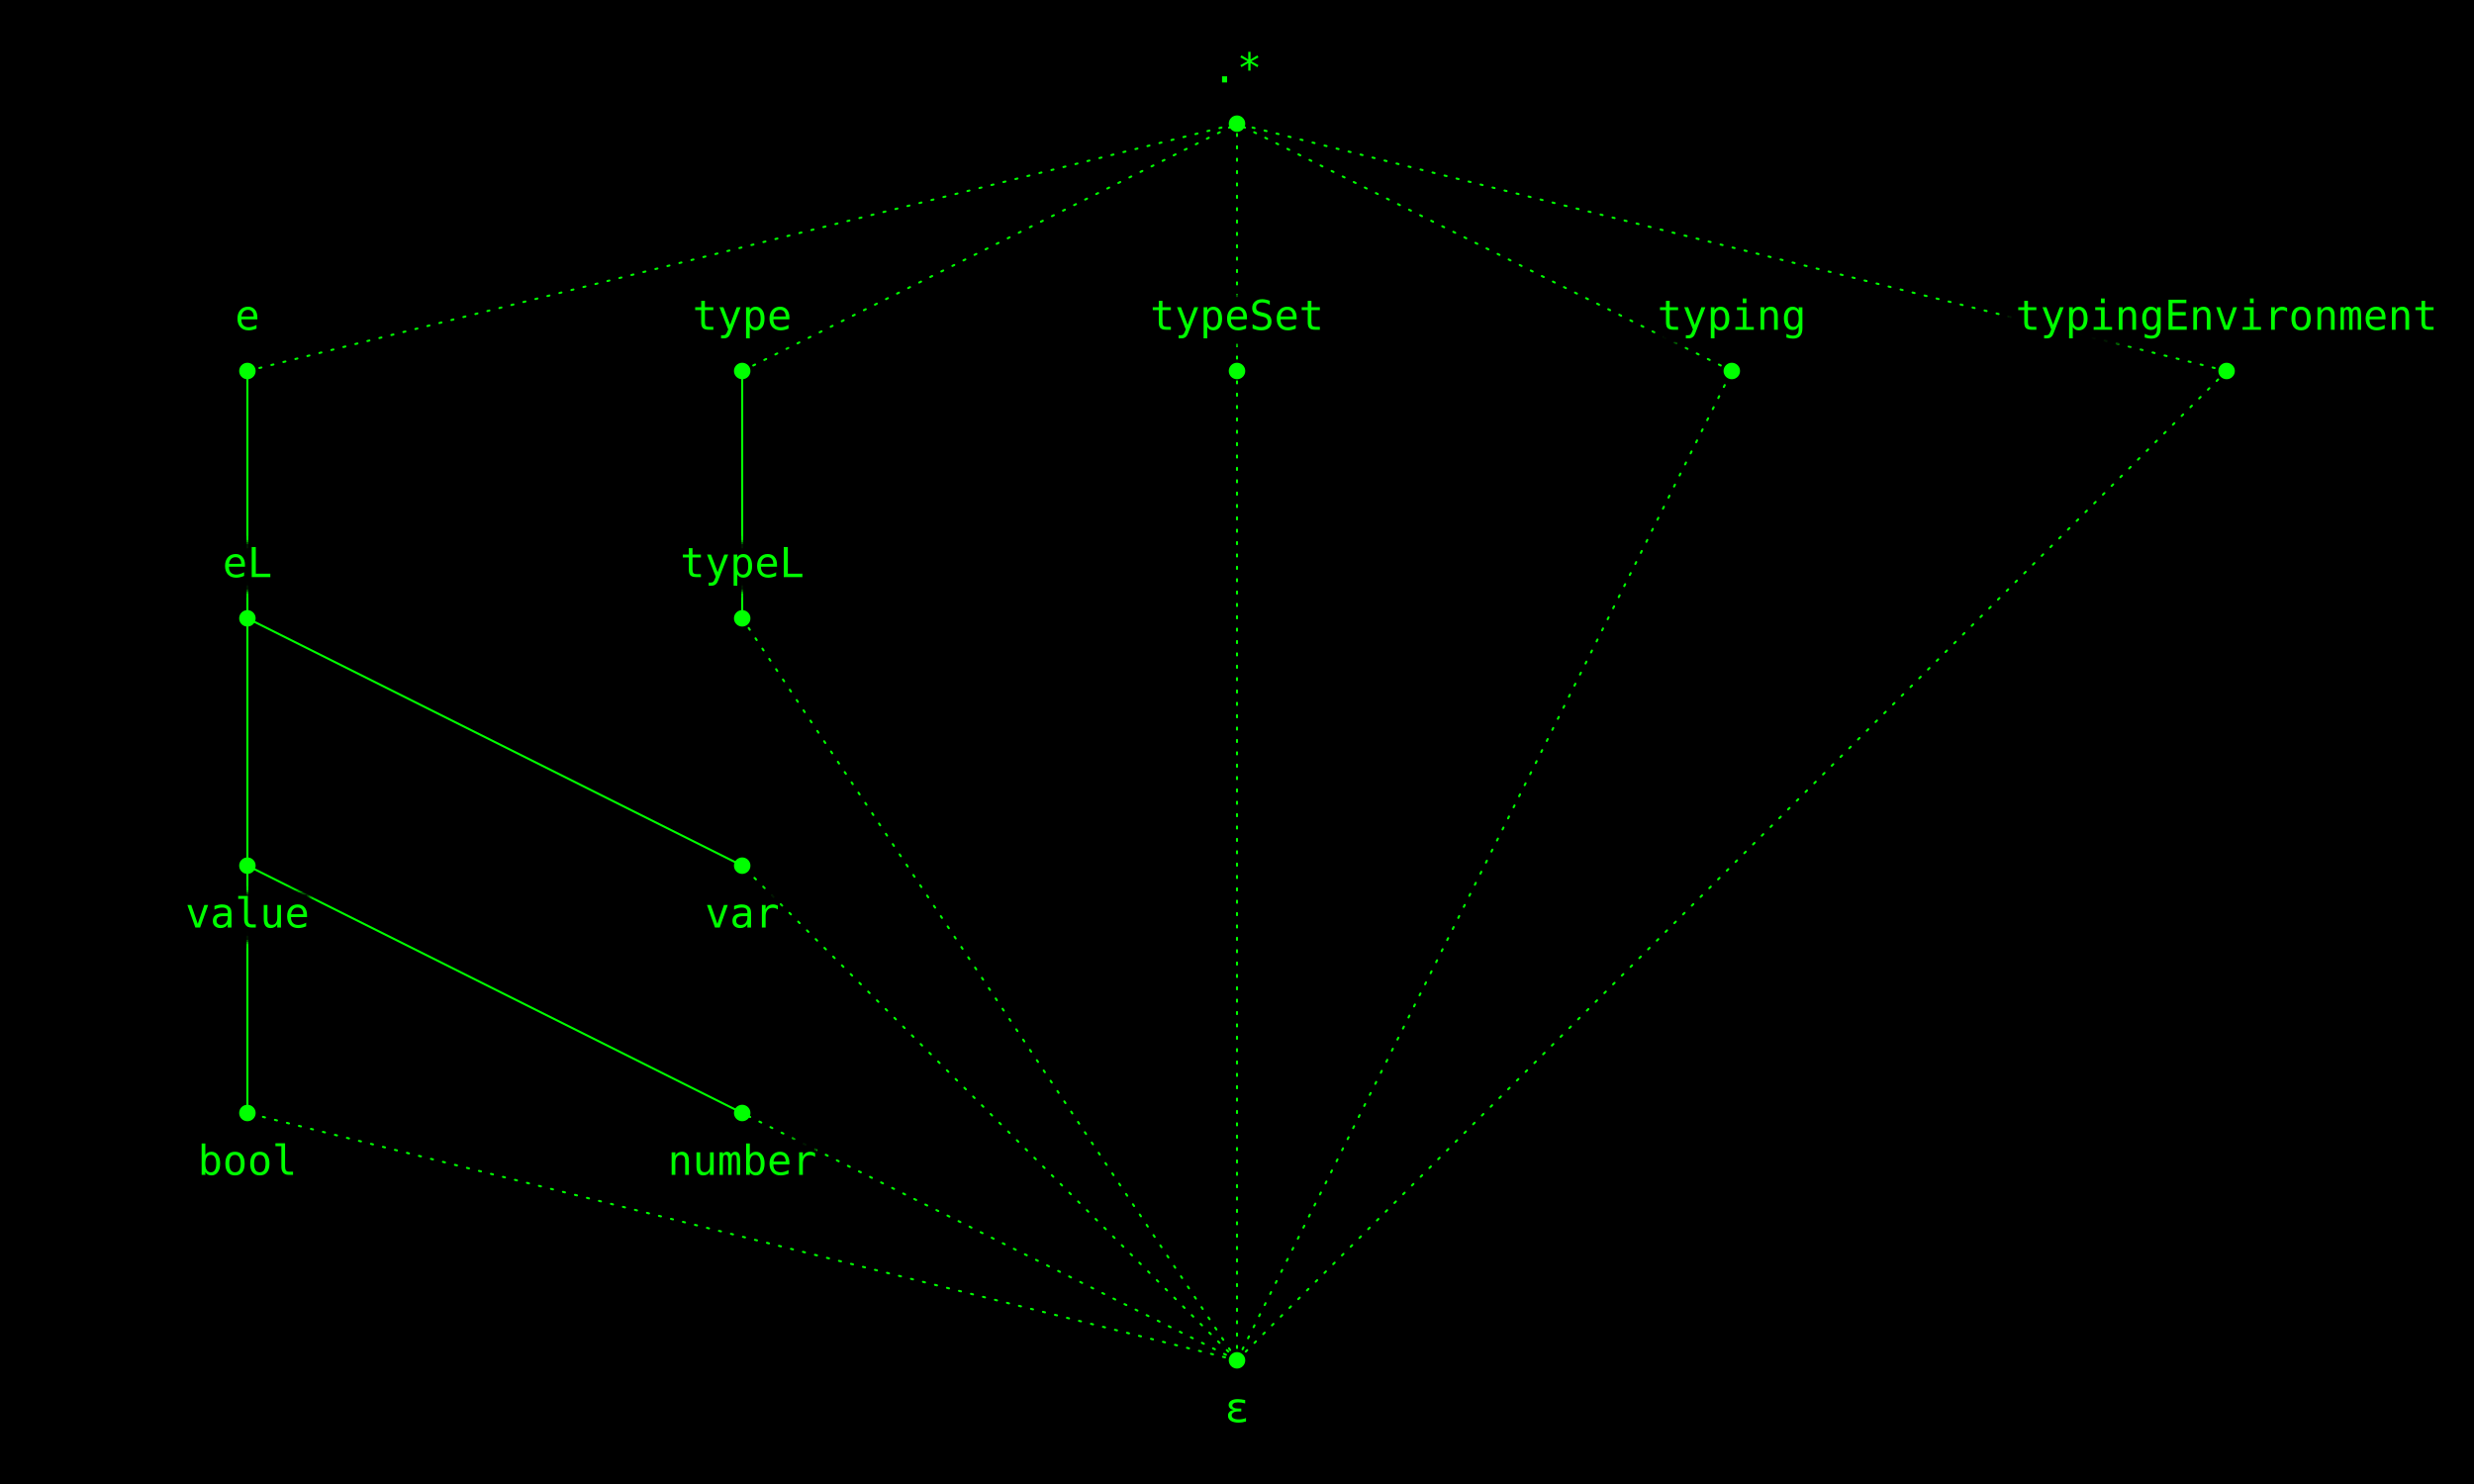
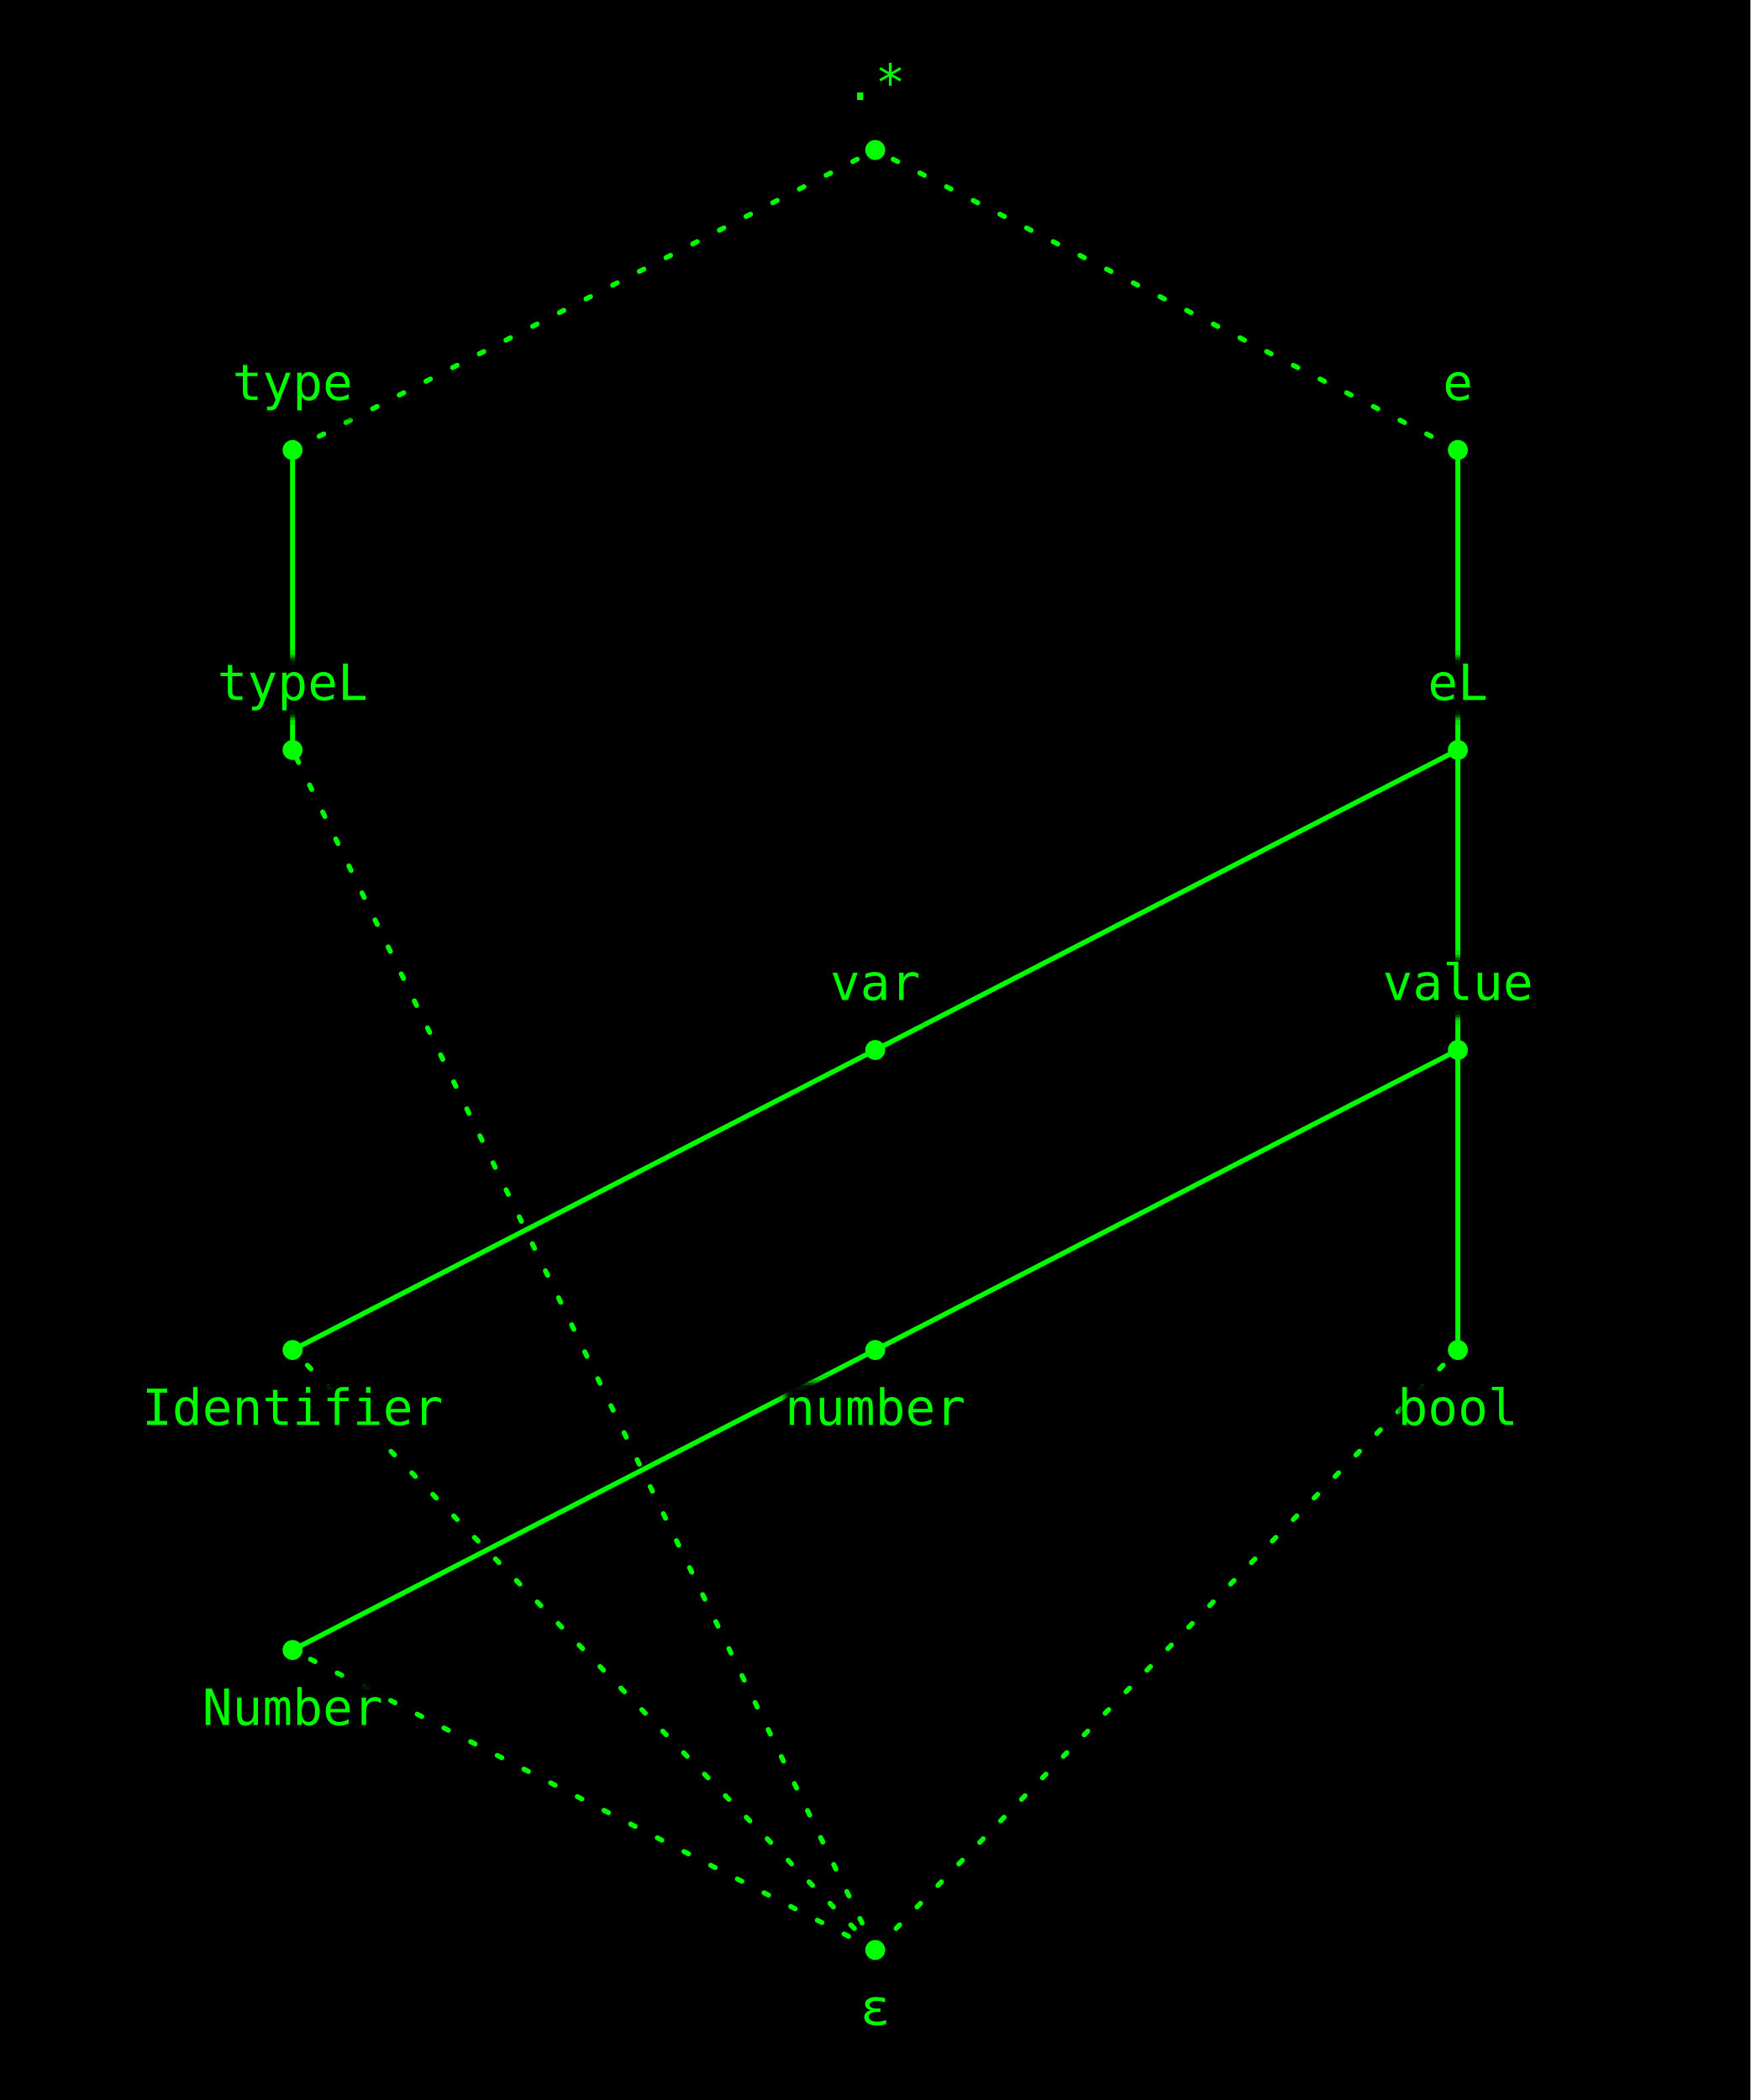
- <svg xmlns="http://www.w3.org/2000/svg" version="1.1" width="1200" height="720" viewBox="0 0 1200 720">
-   <rect width="1200" height="720" fill="#000000" />
-   <path d="M 120 540 , 120 420" stroke="#00ff00" stroke-width="1" stroke-linecap="round" />
-   <path d="M 120 300 , 120 180" stroke="#00ff00" stroke-width="1" stroke-linecap="round" />
-   <path d="M 360 540 , 120 420" stroke="#00ff00" stroke-width="1" stroke-linecap="round" />
-   <path d="M 360 300 , 360 180" stroke="#00ff00" stroke-width="1" stroke-linecap="round" />
-   <path d="M 120 420 , 120 300" stroke="#00ff00" stroke-width="1" stroke-linecap="round" />
-   <path d="M 360 420 , 120 300" stroke="#00ff00" stroke-width="1" stroke-linecap="round" />
-   <path d="M 120 180 , 600 60" stroke="#00ff00" stroke-width="1" stroke-linecap="round" stroke-dasharray="1 , 5" />
-   <path d="M 360 180 , 600 60" stroke="#00ff00" stroke-width="1" stroke-linecap="round" stroke-dasharray="1 , 5" />
-   <path d="M 600 180 , 600 60" stroke="#00ff00" stroke-width="1" stroke-linecap="round" stroke-dasharray="1 , 5" />
-   <path d="M 840 180 , 600 60" stroke="#00ff00" stroke-width="1" stroke-linecap="round" stroke-dasharray="1 , 5" />
-   <path d="M 1080 180 , 600 60" stroke="#00ff00" stroke-width="1" stroke-linecap="round" stroke-dasharray="1 , 5" />
-   <path d="M 600 660 , 120 540" stroke="#00ff00" stroke-width="1" stroke-linecap="round" stroke-dasharray="1 , 5" />
-   <path d="M 600 660 , 360 540" stroke="#00ff00" stroke-width="1" stroke-linecap="round" stroke-dasharray="1 , 5" />
-   <path d="M 600 660 , 360 300" stroke="#00ff00" stroke-width="1" stroke-linecap="round" stroke-dasharray="1 , 5" />
-   <path d="M 600 660 , 600 180" stroke="#00ff00" stroke-width="1" stroke-linecap="round" stroke-dasharray="1 , 5" />
-   <path d="M 600 660 , 840 180" stroke="#00ff00" stroke-width="1" stroke-linecap="round" stroke-dasharray="1 , 5" />
-   <path d="M 600 660 , 1080 180" stroke="#00ff00" stroke-width="1" stroke-linecap="round" stroke-dasharray="1 , 5" />
-   <path d="M 600 660 , 360 420" stroke="#00ff00" stroke-width="1" stroke-linecap="round" stroke-dasharray="1 , 5" />
-   <rect x="602" y="678" width="-3" height="14" fill="#000000" fill-opacity="1.0" />
-   <rect x="600" y="676" width="1" height="18" fill="#000000" fill-opacity="0.9" />
-   <rect x="598" y="674" width="5" height="22" fill="#000000" fill-opacity="0.75" />
-   <rect x="597" y="673" width="7" height="24" fill="#000000" fill-opacity="0.5" />
-   <rect x="596" y="672" width="9" height="26" fill="#000000" fill-opacity="0.25" />
-   <rect x="594" y="670" width="13" height="30" fill="#000000" fill-opacity="0.1" />
-   <text x="600" y="690" font-size="20" text-anchor="middle" font-family="mono" fill="#00ff00">ɛ</text>
-   <circle r="4" cx="600" cy="660" fill="#00ff00" />
-   <rect x="102" y="558" width="36" height="14" fill="#000000" fill-opacity="1.0" />
-   <rect x="100" y="556" width="40" height="18" fill="#000000" fill-opacity="0.9" />
-   <rect x="98" y="554" width="44" height="22" fill="#000000" fill-opacity="0.75" />
-   <rect x="97" y="553" width="46" height="24" fill="#000000" fill-opacity="0.5" />
-   <rect x="96" y="552" width="48" height="26" fill="#000000" fill-opacity="0.25" />
-   <rect x="94" y="550" width="52" height="30" fill="#000000" fill-opacity="0.1" />
-   <text x="120" y="570" font-size="20" text-anchor="middle" font-family="mono" fill="#00ff00">bool</text>
-   <circle r="4" cx="120" cy="540" fill="#00ff00" />
-   <rect x="329" y="558" width="62" height="14" fill="#000000" fill-opacity="1.0" />
-   <rect x="327" y="556" width="66" height="18" fill="#000000" fill-opacity="0.9" />
-   <rect x="325" y="554" width="70" height="22" fill="#000000" fill-opacity="0.75" />
-   <rect x="324" y="553" width="72" height="24" fill="#000000" fill-opacity="0.5" />
-   <rect x="323" y="552" width="74" height="26" fill="#000000" fill-opacity="0.25" />
-   <rect x="321" y="550" width="78" height="30" fill="#000000" fill-opacity="0.1" />
-   <text x="360" y="570" font-size="20" text-anchor="middle" font-family="mono" fill="#00ff00">number</text>
-   <circle r="4" cx="360" cy="540" fill="#00ff00" />
-   <rect x="96" y="438" width="49" height="14" fill="#000000" fill-opacity="1.0" />
-   <rect x="94" y="436" width="53" height="18" fill="#000000" fill-opacity="0.9" />
-   <rect x="92" y="434" width="57" height="22" fill="#000000" fill-opacity="0.75" />
-   <rect x="91" y="433" width="59" height="24" fill="#000000" fill-opacity="0.5" />
-   <rect x="90" y="432" width="61" height="26" fill="#000000" fill-opacity="0.25" />
-   <rect x="88" y="430" width="65" height="30" fill="#000000" fill-opacity="0.1" />
-   <text x="120" y="450" font-size="20" text-anchor="middle" font-family="mono" fill="#00ff00">value</text>
-   <circle r="4" cx="120" cy="420" fill="#00ff00" />
-   <rect x="349" y="438" width="23" height="14" fill="#000000" fill-opacity="1.0" />
-   <rect x="347" y="436" width="27" height="18" fill="#000000" fill-opacity="0.9" />
-   <rect x="345" y="434" width="31" height="22" fill="#000000" fill-opacity="0.75" />
-   <rect x="344" y="433" width="33" height="24" fill="#000000" fill-opacity="0.5" />
-   <rect x="343" y="432" width="35" height="26" fill="#000000" fill-opacity="0.25" />
-   <rect x="341" y="430" width="39" height="30" fill="#000000" fill-opacity="0.1" />
-   <text x="360" y="450" font-size="20" text-anchor="middle" font-family="mono" fill="#00ff00">var</text>
-   <circle r="4" cx="360" cy="420" fill="#00ff00" />
-   <rect x="115" y="268" width="10" height="14" fill="#000000" fill-opacity="1.0" />
-   <rect x="113" y="266" width="14" height="18" fill="#000000" fill-opacity="0.9" />
-   <rect x="111" y="264" width="18" height="22" fill="#000000" fill-opacity="0.75" />
-   <rect x="110" y="263" width="20" height="24" fill="#000000" fill-opacity="0.5" />
-   <rect x="109" y="262" width="22" height="26" fill="#000000" fill-opacity="0.25" />
-   <rect x="107" y="260" width="26" height="30" fill="#000000" fill-opacity="0.1" />
-   <text x="120" y="280" font-size="20" text-anchor="middle" font-family="mono" fill="#00ff00">eL</text>
-   <circle r="4" cx="120" cy="300" fill="#00ff00" />
-   <rect x="336" y="268" width="49" height="14" fill="#000000" fill-opacity="1.0" />
-   <rect x="334" y="266" width="53" height="18" fill="#000000" fill-opacity="0.9" />
-   <rect x="332" y="264" width="57" height="22" fill="#000000" fill-opacity="0.75" />
-   <rect x="331" y="263" width="59" height="24" fill="#000000" fill-opacity="0.5" />
-   <rect x="330" y="262" width="61" height="26" fill="#000000" fill-opacity="0.25" />
-   <rect x="328" y="260" width="65" height="30" fill="#000000" fill-opacity="0.1" />
-   <text x="360" y="280" font-size="20" text-anchor="middle" font-family="mono" fill="#00ff00">typeL</text>
-   <circle r="4" cx="360" cy="300" fill="#00ff00" />
-   <rect x="122" y="148" width="-3" height="14" fill="#000000" fill-opacity="1.0" />
-   <rect x="120" y="146" width="1" height="18" fill="#000000" fill-opacity="0.9" />
-   <rect x="118" y="144" width="5" height="22" fill="#000000" fill-opacity="0.75" />
-   <rect x="117" y="143" width="7" height="24" fill="#000000" fill-opacity="0.5" />
-   <rect x="116" y="142" width="9" height="26" fill="#000000" fill-opacity="0.25" />
-   <rect x="114" y="140" width="13" height="30" fill="#000000" fill-opacity="0.1" />
-   <text x="120" y="160" font-size="20" text-anchor="middle" font-family="mono" fill="#00ff00">e</text>
-   <circle r="4" cx="120" cy="180" fill="#00ff00" />
-   <rect x="342" y="148" width="36" height="14" fill="#000000" fill-opacity="1.0" />
-   <rect x="340" y="146" width="40" height="18" fill="#000000" fill-opacity="0.9" />
-   <rect x="338" y="144" width="44" height="22" fill="#000000" fill-opacity="0.75" />
-   <rect x="337" y="143" width="46" height="24" fill="#000000" fill-opacity="0.5" />
-   <rect x="336" y="142" width="48" height="26" fill="#000000" fill-opacity="0.25" />
-   <rect x="334" y="140" width="52" height="30" fill="#000000" fill-opacity="0.1" />
-   <text x="360" y="160" font-size="20" text-anchor="middle" font-family="mono" fill="#00ff00">type</text>
-   <circle r="4" cx="360" cy="180" fill="#00ff00" />
-   <rect x="563" y="148" width="75" height="14" fill="#000000" fill-opacity="1.0" />
-   <rect x="561" y="146" width="79" height="18" fill="#000000" fill-opacity="0.9" />
-   <rect x="559" y="144" width="83" height="22" fill="#000000" fill-opacity="0.75" />
-   <rect x="558" y="143" width="85" height="24" fill="#000000" fill-opacity="0.5" />
-   <rect x="557" y="142" width="87" height="26" fill="#000000" fill-opacity="0.25" />
-   <rect x="555" y="140" width="91" height="30" fill="#000000" fill-opacity="0.1" />
-   <text x="600" y="160" font-size="20" text-anchor="middle" font-family="mono" fill="#00ff00">typeSet</text>
-   <circle r="4" cx="600" cy="180" fill="#00ff00" />
-   <rect x="809" y="148" width="62" height="14" fill="#000000" fill-opacity="1.0" />
-   <rect x="807" y="146" width="66" height="18" fill="#000000" fill-opacity="0.9" />
-   <rect x="805" y="144" width="70" height="22" fill="#000000" fill-opacity="0.75" />
-   <rect x="804" y="143" width="72" height="24" fill="#000000" fill-opacity="0.5" />
-   <rect x="803" y="142" width="74" height="26" fill="#000000" fill-opacity="0.25" />
-   <rect x="801" y="140" width="78" height="30" fill="#000000" fill-opacity="0.1" />
-   <text x="840" y="160" font-size="20" text-anchor="middle" font-family="mono" fill="#00ff00">typing</text>
-   <circle r="4" cx="840" cy="180" fill="#00ff00" />
-   <rect x="978" y="148" width="205" height="14" fill="#000000" fill-opacity="1.0" />
-   <rect x="976" y="146" width="209" height="18" fill="#000000" fill-opacity="0.9" />
-   <rect x="974" y="144" width="213" height="22" fill="#000000" fill-opacity="0.75" />
-   <rect x="973" y="143" width="215" height="24" fill="#000000" fill-opacity="0.5" />
-   <rect x="972" y="142" width="217" height="26" fill="#000000" fill-opacity="0.25" />
-   <rect x="970" y="140" width="221" height="30" fill="#000000" fill-opacity="0.1" />
-   <text x="1080" y="160" font-size="20" text-anchor="middle" font-family="mono" fill="#00ff00">typingEnvironment</text>
-   <circle r="4" cx="1080" cy="180" fill="#00ff00" />
-   <rect x="595" y="28" width="10" height="14" fill="#000000" fill-opacity="1.0" />
-   <rect x="593" y="26" width="14" height="18" fill="#000000" fill-opacity="0.9" />
-   <rect x="591" y="24" width="18" height="22" fill="#000000" fill-opacity="0.75" />
-   <rect x="590" y="23" width="20" height="24" fill="#000000" fill-opacity="0.5" />
-   <rect x="589" y="22" width="22" height="26" fill="#000000" fill-opacity="0.25" />
-   <rect x="587" y="20" width="26" height="30" fill="#000000" fill-opacity="0.1" />
-   <text x="600" y="40" font-size="20" text-anchor="middle" font-family="mono" fill="#00ff00">.*</text>
-   <circle r="4" cx="600" cy="60" fill="#00ff00" />
+ <svg xmlns="http://www.w3.org/2000/svg" version="1.1" width="700" height="840" viewBox="0 0 700 840">
+   <rect width="700" height="840" fill="#000000" />
+   <path d="M 117 540 , 350 420" stroke="#00ff00" stroke-width="2" stroke-linecap="round" />
+   <path d="M 117 660 , 350 540" stroke="#00ff00" stroke-width="2" stroke-linecap="round" />
+   <path d="M 583 540 , 583 420" stroke="#00ff00" stroke-width="2" stroke-linecap="round" />
+   <path d="M 583 300 , 583 180" stroke="#00ff00" stroke-width="2" stroke-linecap="round" />
+   <path d="M 350 540 , 583 420" stroke="#00ff00" stroke-width="2" stroke-linecap="round" />
+   <path d="M 117 300 , 117 180" stroke="#00ff00" stroke-width="2" stroke-linecap="round" />
+   <path d="M 583 420 , 583 300" stroke="#00ff00" stroke-width="2" stroke-linecap="round" />
+   <path d="M 350 420 , 583 300" stroke="#00ff00" stroke-width="2" stroke-linecap="round" />
+   <path d="M 583 180 , 350 60" stroke="#00ff00" stroke-width="2" stroke-linecap="round" stroke-dasharray="2 , 10" />
+   <path d="M 117 180 , 350 60" stroke="#00ff00" stroke-width="2" stroke-linecap="round" stroke-dasharray="2 , 10" />
+   <path d="M 350 780 , 117 540" stroke="#00ff00" stroke-width="2" stroke-linecap="round" stroke-dasharray="2 , 10" />
+   <path d="M 350 780 , 117 660" stroke="#00ff00" stroke-width="2" stroke-linecap="round" stroke-dasharray="2 , 10" />
+   <path d="M 350 780 , 583 540" stroke="#00ff00" stroke-width="2" stroke-linecap="round" stroke-dasharray="2 , 10" />
+   <path d="M 350 780 , 117 300" stroke="#00ff00" stroke-width="2" stroke-linecap="round" stroke-dasharray="2 , 10" />
+   <rect x="352" y="798" width="-3" height="14" fill="#000000" fill-opacity="1.0" />
+   <rect x="350" y="796" width="1" height="18" fill="#000000" fill-opacity="0.9" />
+   <rect x="348" y="794" width="5" height="22" fill="#000000" fill-opacity="0.75" />
+   <rect x="347" y="793" width="7" height="24" fill="#000000" fill-opacity="0.5" />
+   <rect x="346" y="792" width="9" height="26" fill="#000000" fill-opacity="0.25" />
+   <rect x="344" y="790" width="13" height="30" fill="#000000" fill-opacity="0.1" />
+   <text x="350" y="810" font-size="20" text-anchor="middle" font-family="mono" fill="#00ff00">ɛ</text>
+   <circle r="4" cx="350" cy="780" fill="#00ff00" />
+   <rect x="86" y="678" width="62" height="14" fill="#000000" fill-opacity="1.0" />
+   <rect x="84" y="676" width="66" height="18" fill="#000000" fill-opacity="0.9" />
+   <rect x="82" y="674" width="70" height="22" fill="#000000" fill-opacity="0.75" />
+   <rect x="81" y="673" width="72" height="24" fill="#000000" fill-opacity="0.5" />
+   <rect x="80" y="672" width="74" height="26" fill="#000000" fill-opacity="0.25" />
+   <rect x="78" y="670" width="78" height="30" fill="#000000" fill-opacity="0.1" />
+   <text x="117" y="690" font-size="20" text-anchor="middle" font-family="mono" fill="#00ff00">Number</text>
+   <circle r="4" cx="117" cy="660" fill="#00ff00" />
+   <rect x="60" y="558" width="114" height="14" fill="#000000" fill-opacity="1.0" />
+   <rect x="58" y="556" width="118" height="18" fill="#000000" fill-opacity="0.9" />
+   <rect x="56" y="554" width="122" height="22" fill="#000000" fill-opacity="0.75" />
+   <rect x="55" y="553" width="124" height="24" fill="#000000" fill-opacity="0.5" />
+   <rect x="54" y="552" width="126" height="26" fill="#000000" fill-opacity="0.25" />
+   <rect x="52" y="550" width="130" height="30" fill="#000000" fill-opacity="0.1" />
+   <text x="117" y="570" font-size="20" text-anchor="middle" font-family="mono" fill="#00ff00">Identifier</text>
+   <circle r="4" cx="117" cy="540" fill="#00ff00" />
+   <rect x="319" y="558" width="62" height="14" fill="#000000" fill-opacity="1.0" />
+   <rect x="317" y="556" width="66" height="18" fill="#000000" fill-opacity="0.9" />
+   <rect x="315" y="554" width="70" height="22" fill="#000000" fill-opacity="0.75" />
+   <rect x="314" y="553" width="72" height="24" fill="#000000" fill-opacity="0.5" />
+   <rect x="313" y="552" width="74" height="26" fill="#000000" fill-opacity="0.25" />
+   <rect x="311" y="550" width="78" height="30" fill="#000000" fill-opacity="0.1" />
+   <text x="350" y="570" font-size="20" text-anchor="middle" font-family="mono" fill="#00ff00">number</text>
+   <circle r="4" cx="350" cy="540" fill="#00ff00" />
+   <rect x="565" y="558" width="36" height="14" fill="#000000" fill-opacity="1.0" />
+   <rect x="563" y="556" width="40" height="18" fill="#000000" fill-opacity="0.9" />
+   <rect x="561" y="554" width="44" height="22" fill="#000000" fill-opacity="0.75" />
+   <rect x="560" y="553" width="46" height="24" fill="#000000" fill-opacity="0.5" />
+   <rect x="559" y="552" width="48" height="26" fill="#000000" fill-opacity="0.25" />
+   <rect x="557" y="550" width="52" height="30" fill="#000000" fill-opacity="0.1" />
+   <text x="583" y="570" font-size="20" text-anchor="middle" font-family="mono" fill="#00ff00">bool</text>
+   <circle r="4" cx="583" cy="540" fill="#00ff00" />
+   <rect x="339" y="388" width="23" height="14" fill="#000000" fill-opacity="1.0" />
+   <rect x="337" y="386" width="27" height="18" fill="#000000" fill-opacity="0.9" />
+   <rect x="335" y="384" width="31" height="22" fill="#000000" fill-opacity="0.75" />
+   <rect x="334" y="383" width="33" height="24" fill="#000000" fill-opacity="0.5" />
+   <rect x="333" y="382" width="35" height="26" fill="#000000" fill-opacity="0.25" />
+   <rect x="331" y="380" width="39" height="30" fill="#000000" fill-opacity="0.1" />
+   <text x="350" y="400" font-size="20" text-anchor="middle" font-family="mono" fill="#00ff00">var</text>
+   <circle r="4" cx="350" cy="420" fill="#00ff00" />
+   <rect x="559" y="388" width="49" height="14" fill="#000000" fill-opacity="1.0" />
+   <rect x="557" y="386" width="53" height="18" fill="#000000" fill-opacity="0.9" />
+   <rect x="555" y="384" width="57" height="22" fill="#000000" fill-opacity="0.75" />
+   <rect x="554" y="383" width="59" height="24" fill="#000000" fill-opacity="0.5" />
+   <rect x="553" y="382" width="61" height="26" fill="#000000" fill-opacity="0.25" />
+   <rect x="551" y="380" width="65" height="30" fill="#000000" fill-opacity="0.1" />
+   <text x="583" y="400" font-size="20" text-anchor="middle" font-family="mono" fill="#00ff00">value</text>
+   <circle r="4" cx="583" cy="420" fill="#00ff00" />
+   <rect x="93" y="268" width="49" height="14" fill="#000000" fill-opacity="1.0" />
+   <rect x="91" y="266" width="53" height="18" fill="#000000" fill-opacity="0.9" />
+   <rect x="89" y="264" width="57" height="22" fill="#000000" fill-opacity="0.75" />
+   <rect x="88" y="263" width="59" height="24" fill="#000000" fill-opacity="0.5" />
+   <rect x="87" y="262" width="61" height="26" fill="#000000" fill-opacity="0.25" />
+   <rect x="85" y="260" width="65" height="30" fill="#000000" fill-opacity="0.1" />
+   <text x="117" y="280" font-size="20" text-anchor="middle" font-family="mono" fill="#00ff00">typeL</text>
+   <circle r="4" cx="117" cy="300" fill="#00ff00" />
+   <rect x="578" y="268" width="10" height="14" fill="#000000" fill-opacity="1.0" />
+   <rect x="576" y="266" width="14" height="18" fill="#000000" fill-opacity="0.9" />
+   <rect x="574" y="264" width="18" height="22" fill="#000000" fill-opacity="0.75" />
+   <rect x="573" y="263" width="20" height="24" fill="#000000" fill-opacity="0.5" />
+   <rect x="572" y="262" width="22" height="26" fill="#000000" fill-opacity="0.25" />
+   <rect x="570" y="260" width="26" height="30" fill="#000000" fill-opacity="0.1" />
+   <text x="583" y="280" font-size="20" text-anchor="middle" font-family="mono" fill="#00ff00">eL</text>
+   <circle r="4" cx="583" cy="300" fill="#00ff00" />
+   <rect x="99" y="148" width="36" height="14" fill="#000000" fill-opacity="1.0" />
+   <rect x="97" y="146" width="40" height="18" fill="#000000" fill-opacity="0.9" />
+   <rect x="95" y="144" width="44" height="22" fill="#000000" fill-opacity="0.75" />
+   <rect x="94" y="143" width="46" height="24" fill="#000000" fill-opacity="0.5" />
+   <rect x="93" y="142" width="48" height="26" fill="#000000" fill-opacity="0.25" />
+   <rect x="91" y="140" width="52" height="30" fill="#000000" fill-opacity="0.1" />
+   <text x="117" y="160" font-size="20" text-anchor="middle" font-family="mono" fill="#00ff00">type</text>
+   <circle r="4" cx="117" cy="180" fill="#00ff00" />
+   <rect x="585" y="148" width="-3" height="14" fill="#000000" fill-opacity="1.0" />
+   <rect x="583" y="146" width="1" height="18" fill="#000000" fill-opacity="0.9" />
+   <rect x="581" y="144" width="5" height="22" fill="#000000" fill-opacity="0.75" />
+   <rect x="580" y="143" width="7" height="24" fill="#000000" fill-opacity="0.5" />
+   <rect x="579" y="142" width="9" height="26" fill="#000000" fill-opacity="0.25" />
+   <rect x="577" y="140" width="13" height="30" fill="#000000" fill-opacity="0.1" />
+   <text x="583" y="160" font-size="20" text-anchor="middle" font-family="mono" fill="#00ff00">e</text>
+   <circle r="4" cx="583" cy="180" fill="#00ff00" />
+   <rect x="345" y="28" width="10" height="14" fill="#000000" fill-opacity="1.0" />
+   <rect x="343" y="26" width="14" height="18" fill="#000000" fill-opacity="0.9" />
+   <rect x="341" y="24" width="18" height="22" fill="#000000" fill-opacity="0.75" />
+   <rect x="340" y="23" width="20" height="24" fill="#000000" fill-opacity="0.5" />
+   <rect x="339" y="22" width="22" height="26" fill="#000000" fill-opacity="0.25" />
+   <rect x="337" y="20" width="26" height="30" fill="#000000" fill-opacity="0.1" />
+   <text x="350" y="40" font-size="20" text-anchor="middle" font-family="mono" fill="#00ff00">.*</text>
+   <circle r="4" cx="350" cy="60" fill="#00ff00" />
</svg>
